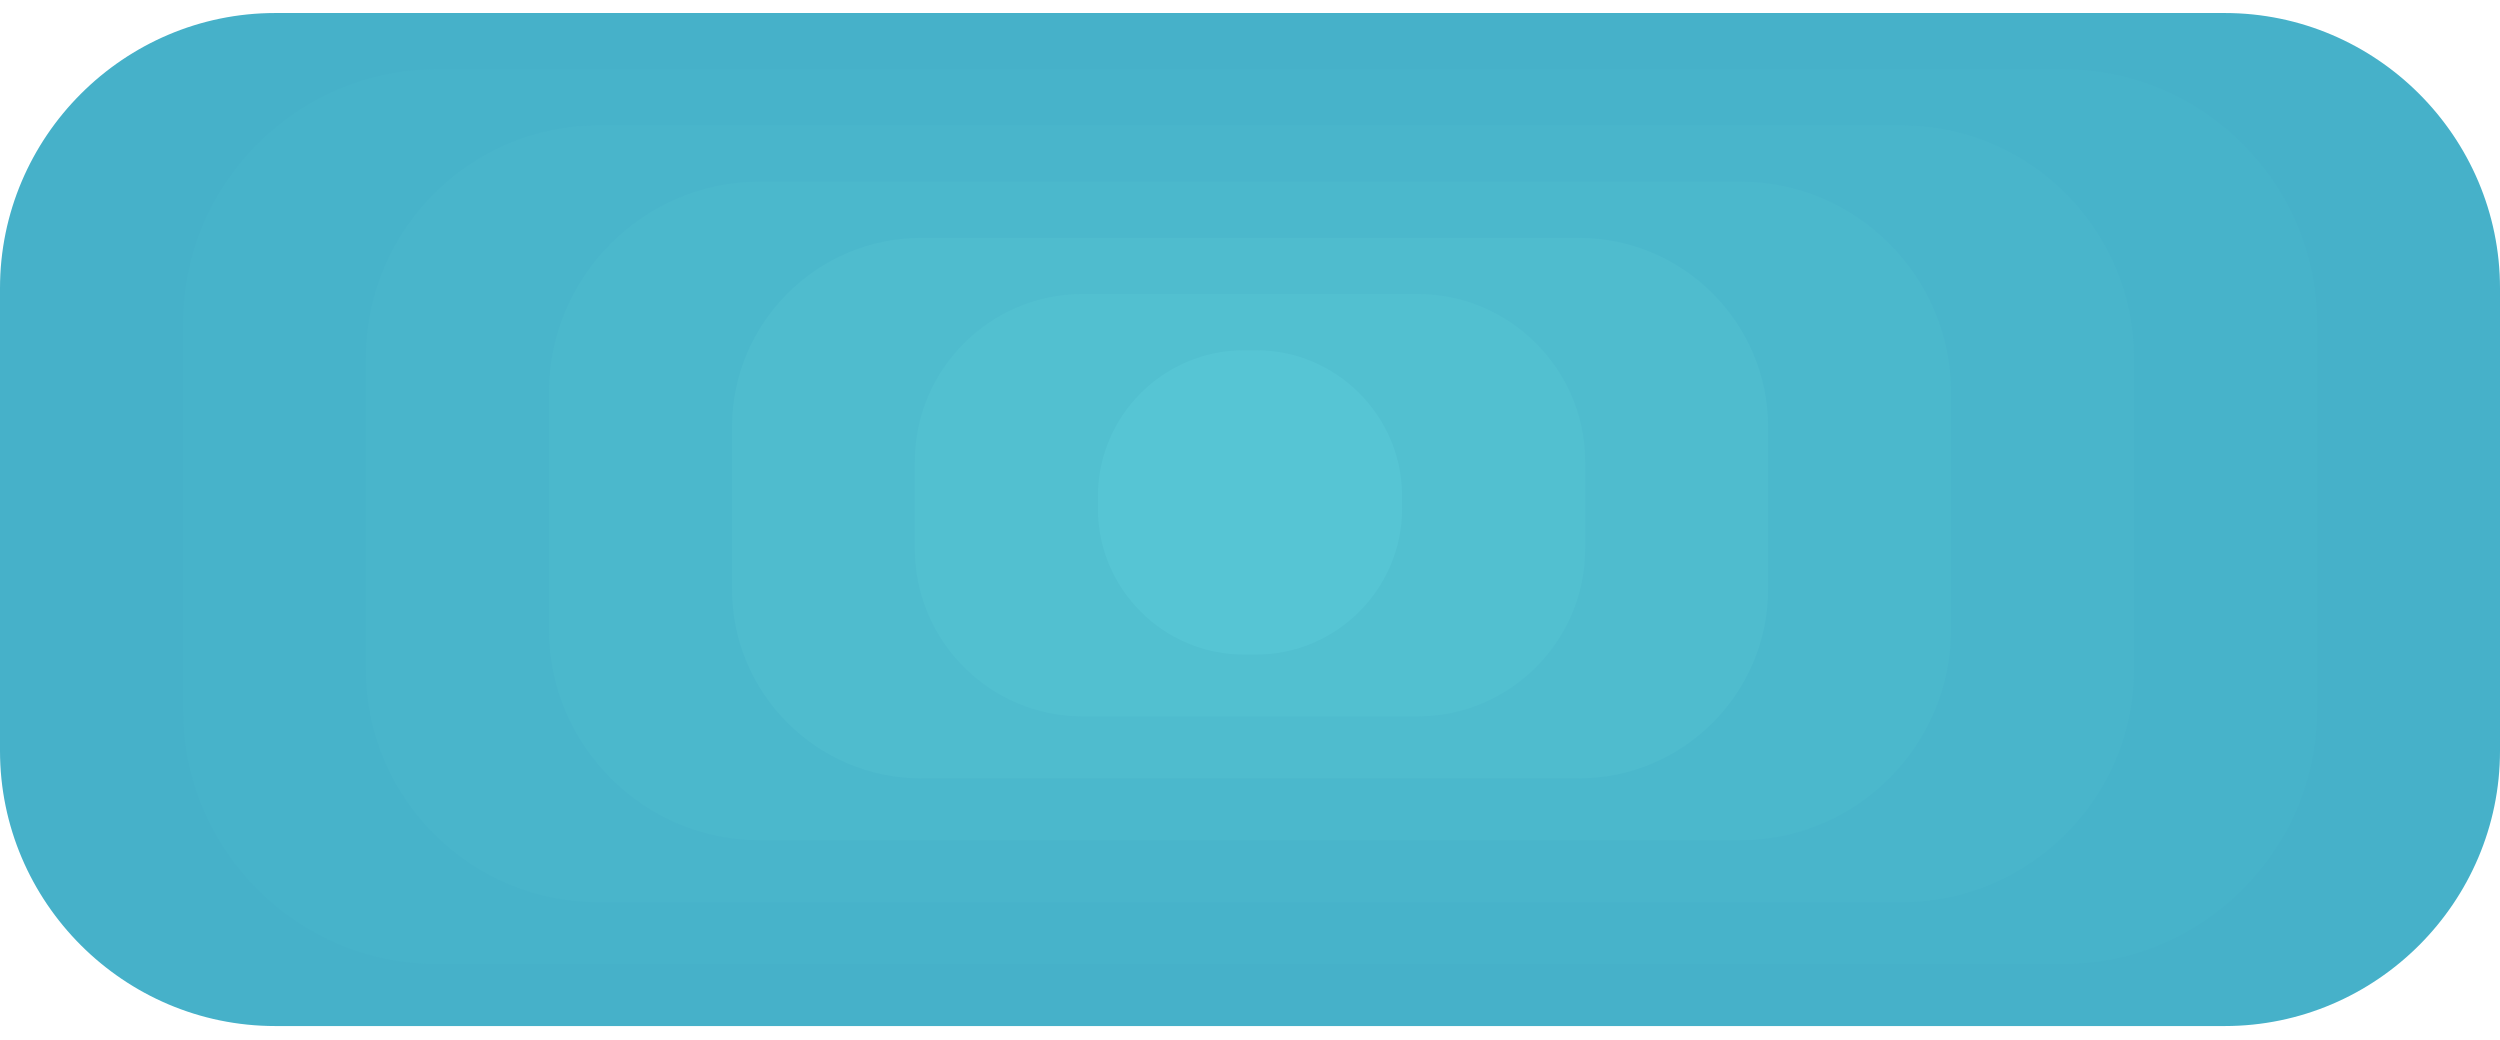
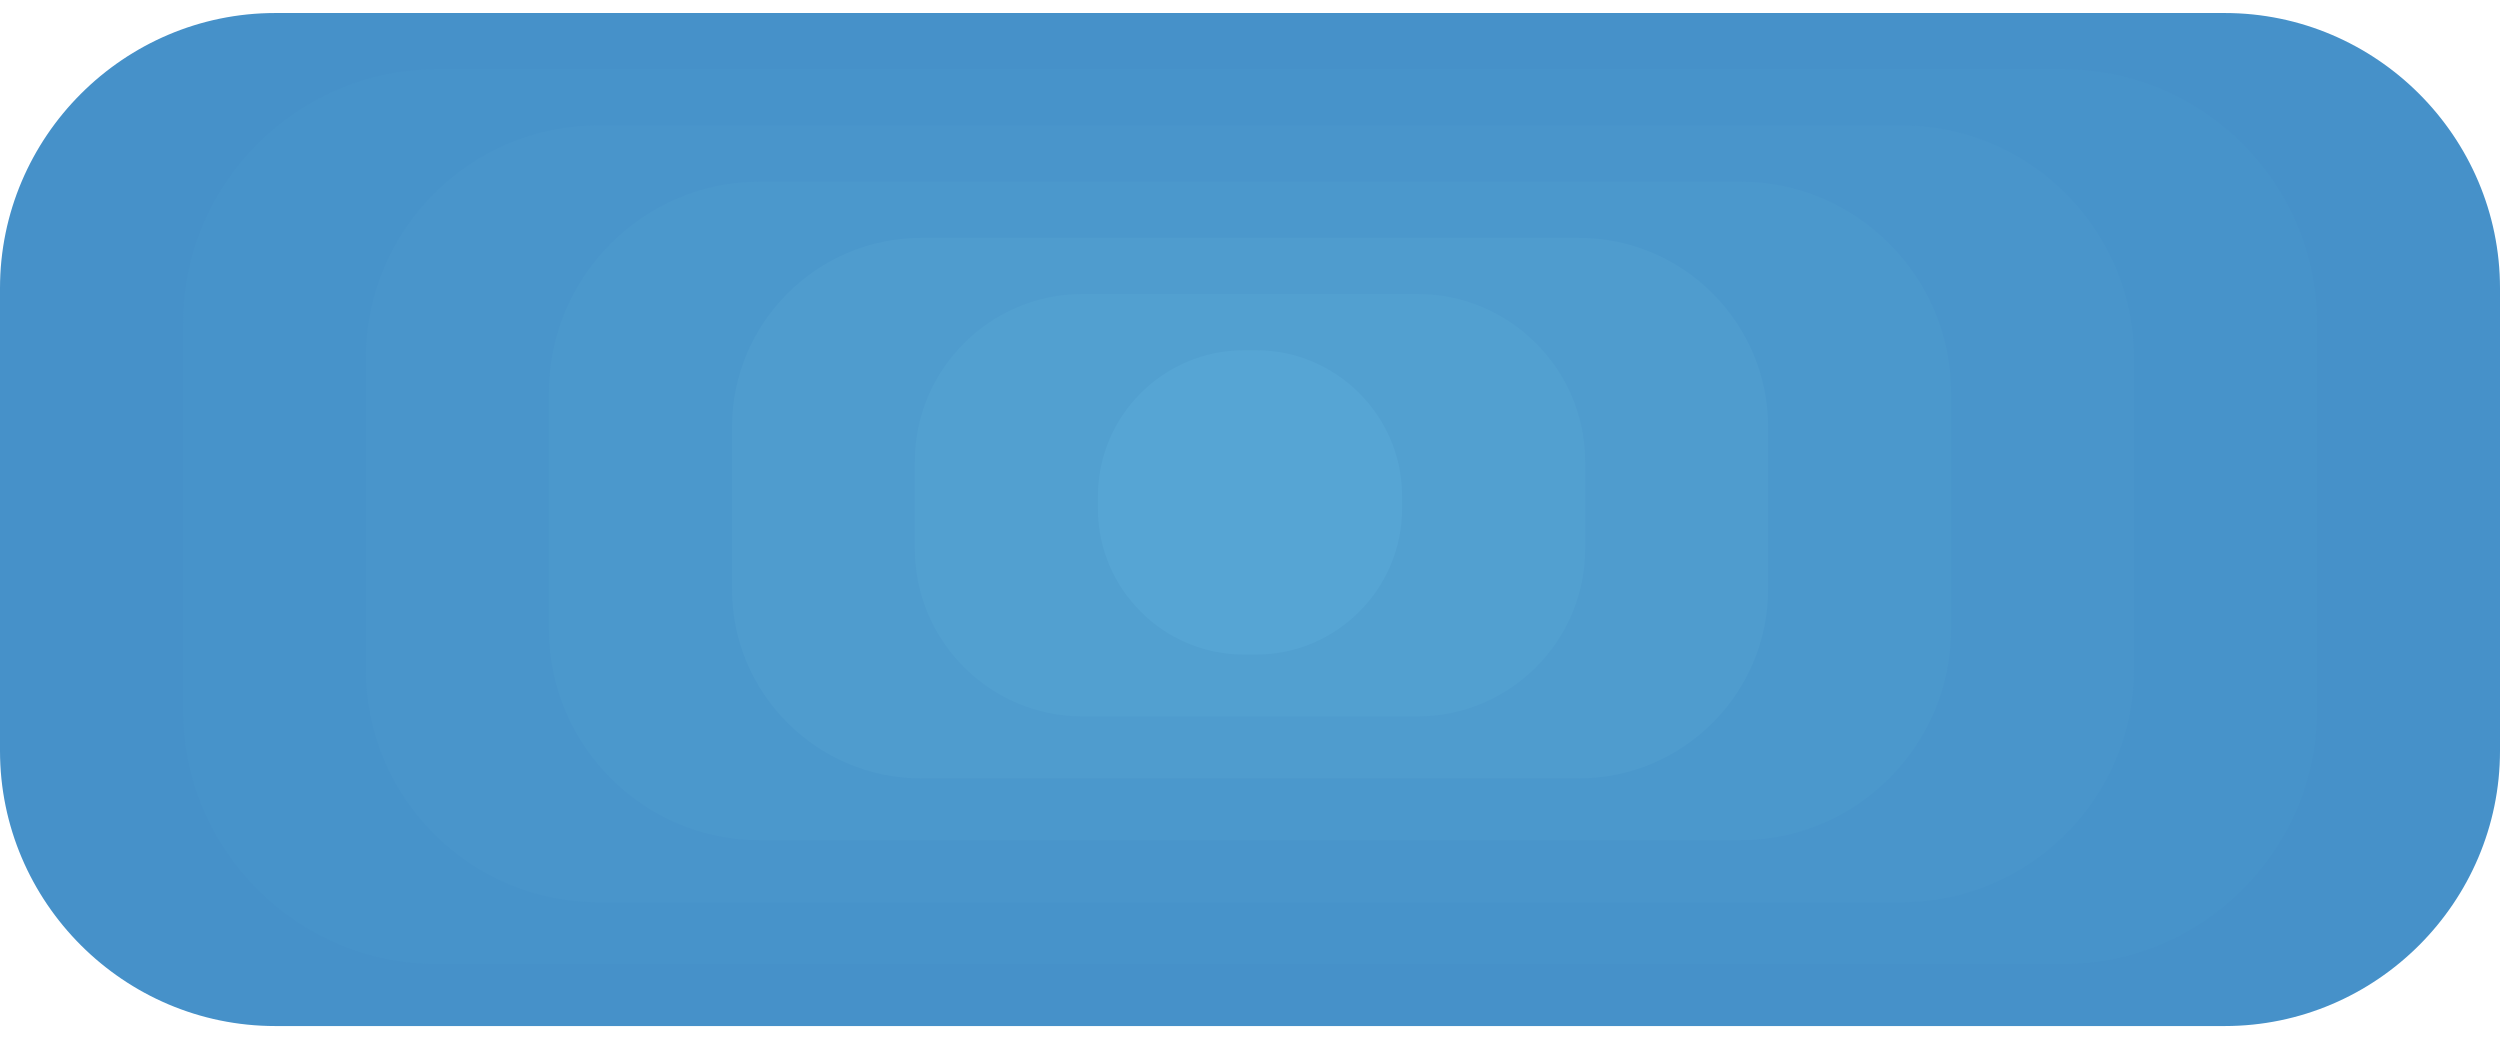
<svg xmlns="http://www.w3.org/2000/svg" version="1.1" id="Layer_1" x="0px" y="0px" viewBox="0 0 1920 798" enable-background="new 0 0 1920 798" xml:space="preserve">
-   <path fill="#46B1C9" d="M1708.6,788H211.4C95.1,788,0,692.9,0,576.6V221.4C0,105.1,95.1,10,211.4,10h1497.2  c116.3,0,211.4,95.1,211.4,211.4v355.2C1920,692.9,1824.9,788,1708.6,788z" />
-   <path fill="#47B3CA" d="M1584.6,740.4H335.4c-107.2,0-194.8-87.7-194.8-194.8V248c0-107.2,87.7-194.8,194.8-194.8h1249.3  c107.2,0,194.8,87.7,194.8,194.8v297.6C1779.5,652.8,1691.8,740.4,1584.6,740.4z" />
-   <path fill="#49B5CB" d="M1460.7,692.9H459.3c-98.1,0-178.3-80.2-178.3-178.3v-240c0-98.1,80.2-178.3,178.3-178.3h1001.3  c98.1,0,178.3,80.2,178.3,178.3v240C1638.9,612.7,1558.7,692.9,1460.7,692.9z" />
-   <path fill="#4BB8CC" d="M1336.7,645.3H583.3c-88.9,0-161.7-72.8-161.7-161.7V301.2c0-88.9,72.8-161.7,161.7-161.7h753.4  c88.9,0,161.7,72.8,161.7,161.7v182.4C1498.4,572.6,1425.6,645.3,1336.7,645.3z" />
-   <path fill="#4FBCCE" d="M1212.7,597.8H707.3c-79.8,0-145.1-65.3-145.1-145.1V327.8c0-79.8,65.3-145.1,145.1-145.1h505.5  c79.8,0,145.1,65.3,145.1,145.1v124.8C1357.9,532.5,1292.6,597.8,1212.7,597.8z" />
-   <path fill="#52C0D0" d="M1088.8,550.2H831.2c-70.7,0-128.6-57.9-128.6-128.6v-67.2c0-70.7,57.9-128.6,128.6-128.6h257.6  c70.7,0,128.6,57.9,128.6,128.6v67.2C1217.4,492.4,1159.5,550.2,1088.8,550.2z" />
-   <path fill="#56C5D4" d="M964.8,502.7h-9.6c-61.6,0-112-50.4-112-112V381c0-61.6,50.4-112,112-112h9.6c61.6,0,112,50.4,112,112v9.6  C1076.8,452.3,1026.4,502.7,964.8,502.7z" />
+   <path fill="#4691C9" d="M1708.6,788H211.4C95.1,788,0,692.9,0,576.6V221.4C0,105.1,95.1,10,211.4,10h1497.2  c116.3,0,211.4,95.1,211.4,211.4v355.2C1920,692.9,1824.9,788,1708.6,788z" />
+   <path fill="#4793CA" d="M1584.6,740.4H335.4c-107.2,0-194.8-87.7-194.8-194.8V248c0-107.2,87.7-194.8,194.8-194.8h1249.3  c107.2,0,194.8,87.7,194.8,194.8v297.6C1779.5,652.8,1691.8,740.4,1584.6,740.4z" />
+   <path fill="#4995CB" d="M1460.7,692.9H459.3c-98.1,0-178.3-80.2-178.3-178.3v-240c0-98.1,80.2-178.3,178.3-178.3h1001.3  c98.1,0,178.3,80.2,178.3,178.3v240C1638.9,612.7,1558.7,692.9,1460.7,692.9z" />
+   <path fill="#4B98CC" d="M1336.7,645.3H583.3c-88.9,0-161.7-72.8-161.7-161.7V301.2c0-88.9,72.8-161.7,161.7-161.7h753.4  c88.9,0,161.7,72.8,161.7,161.7v182.4C1498.4,572.6,1425.6,645.3,1336.7,645.3z" />
+   <path fill="#4F9CCE" d="M1212.7,597.8H707.3c-79.8,0-145.1-65.3-145.1-145.1V327.8c0-79.8,65.3-145.1,145.1-145.1h505.5  c79.8,0,145.1,65.3,145.1,145.1v124.8C1357.9,532.5,1292.6,597.8,1212.7,597.8z" />
+   <path fill="#52A0D0" d="M1088.8,550.2H831.2c-70.7,0-128.6-57.9-128.6-128.6v-67.2c0-70.7,57.9-128.6,128.6-128.6h257.6  c70.7,0,128.6,57.9,128.6,128.6v67.2C1217.4,492.4,1159.5,550.2,1088.8,550.2z" />
+   <path fill="#56A5D4" d="M964.8,502.7h-9.6c-61.6,0-112-50.4-112-112V381c0-61.6,50.4-112,112-112h9.6c61.6,0,112,50.4,112,112v9.6  C1076.8,452.3,1026.4,502.7,964.8,502.7z" />
</svg>
